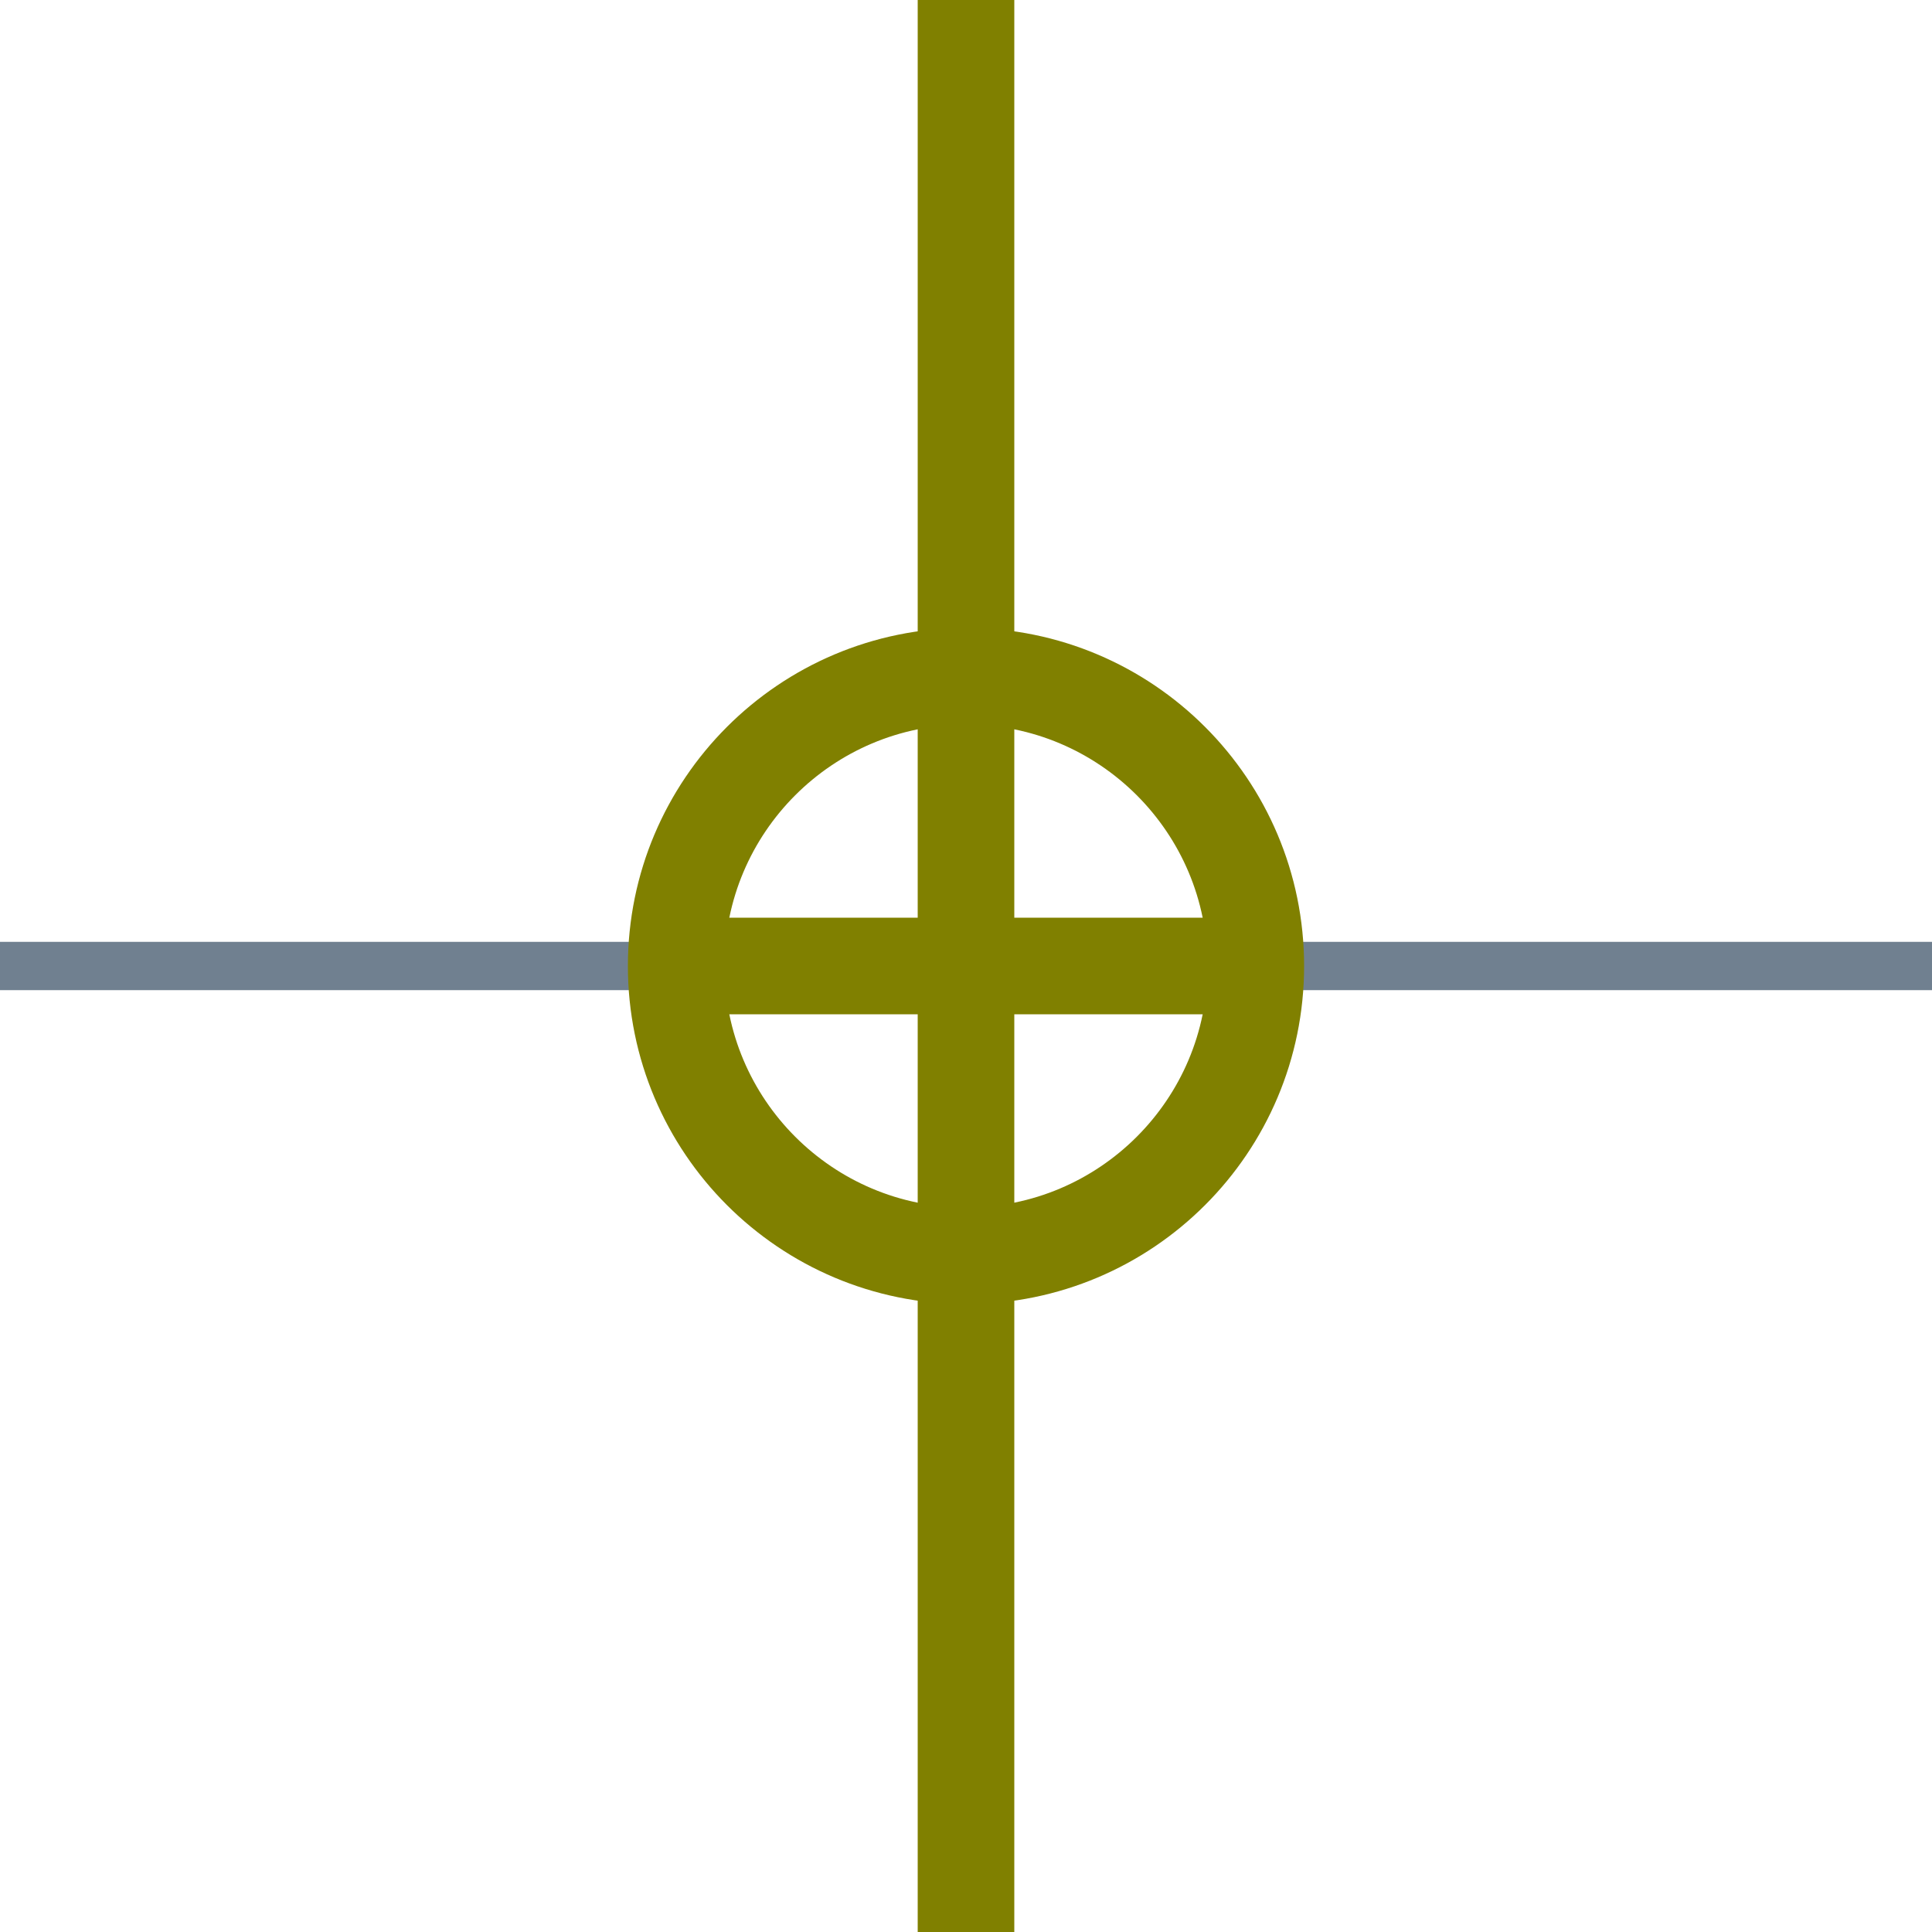
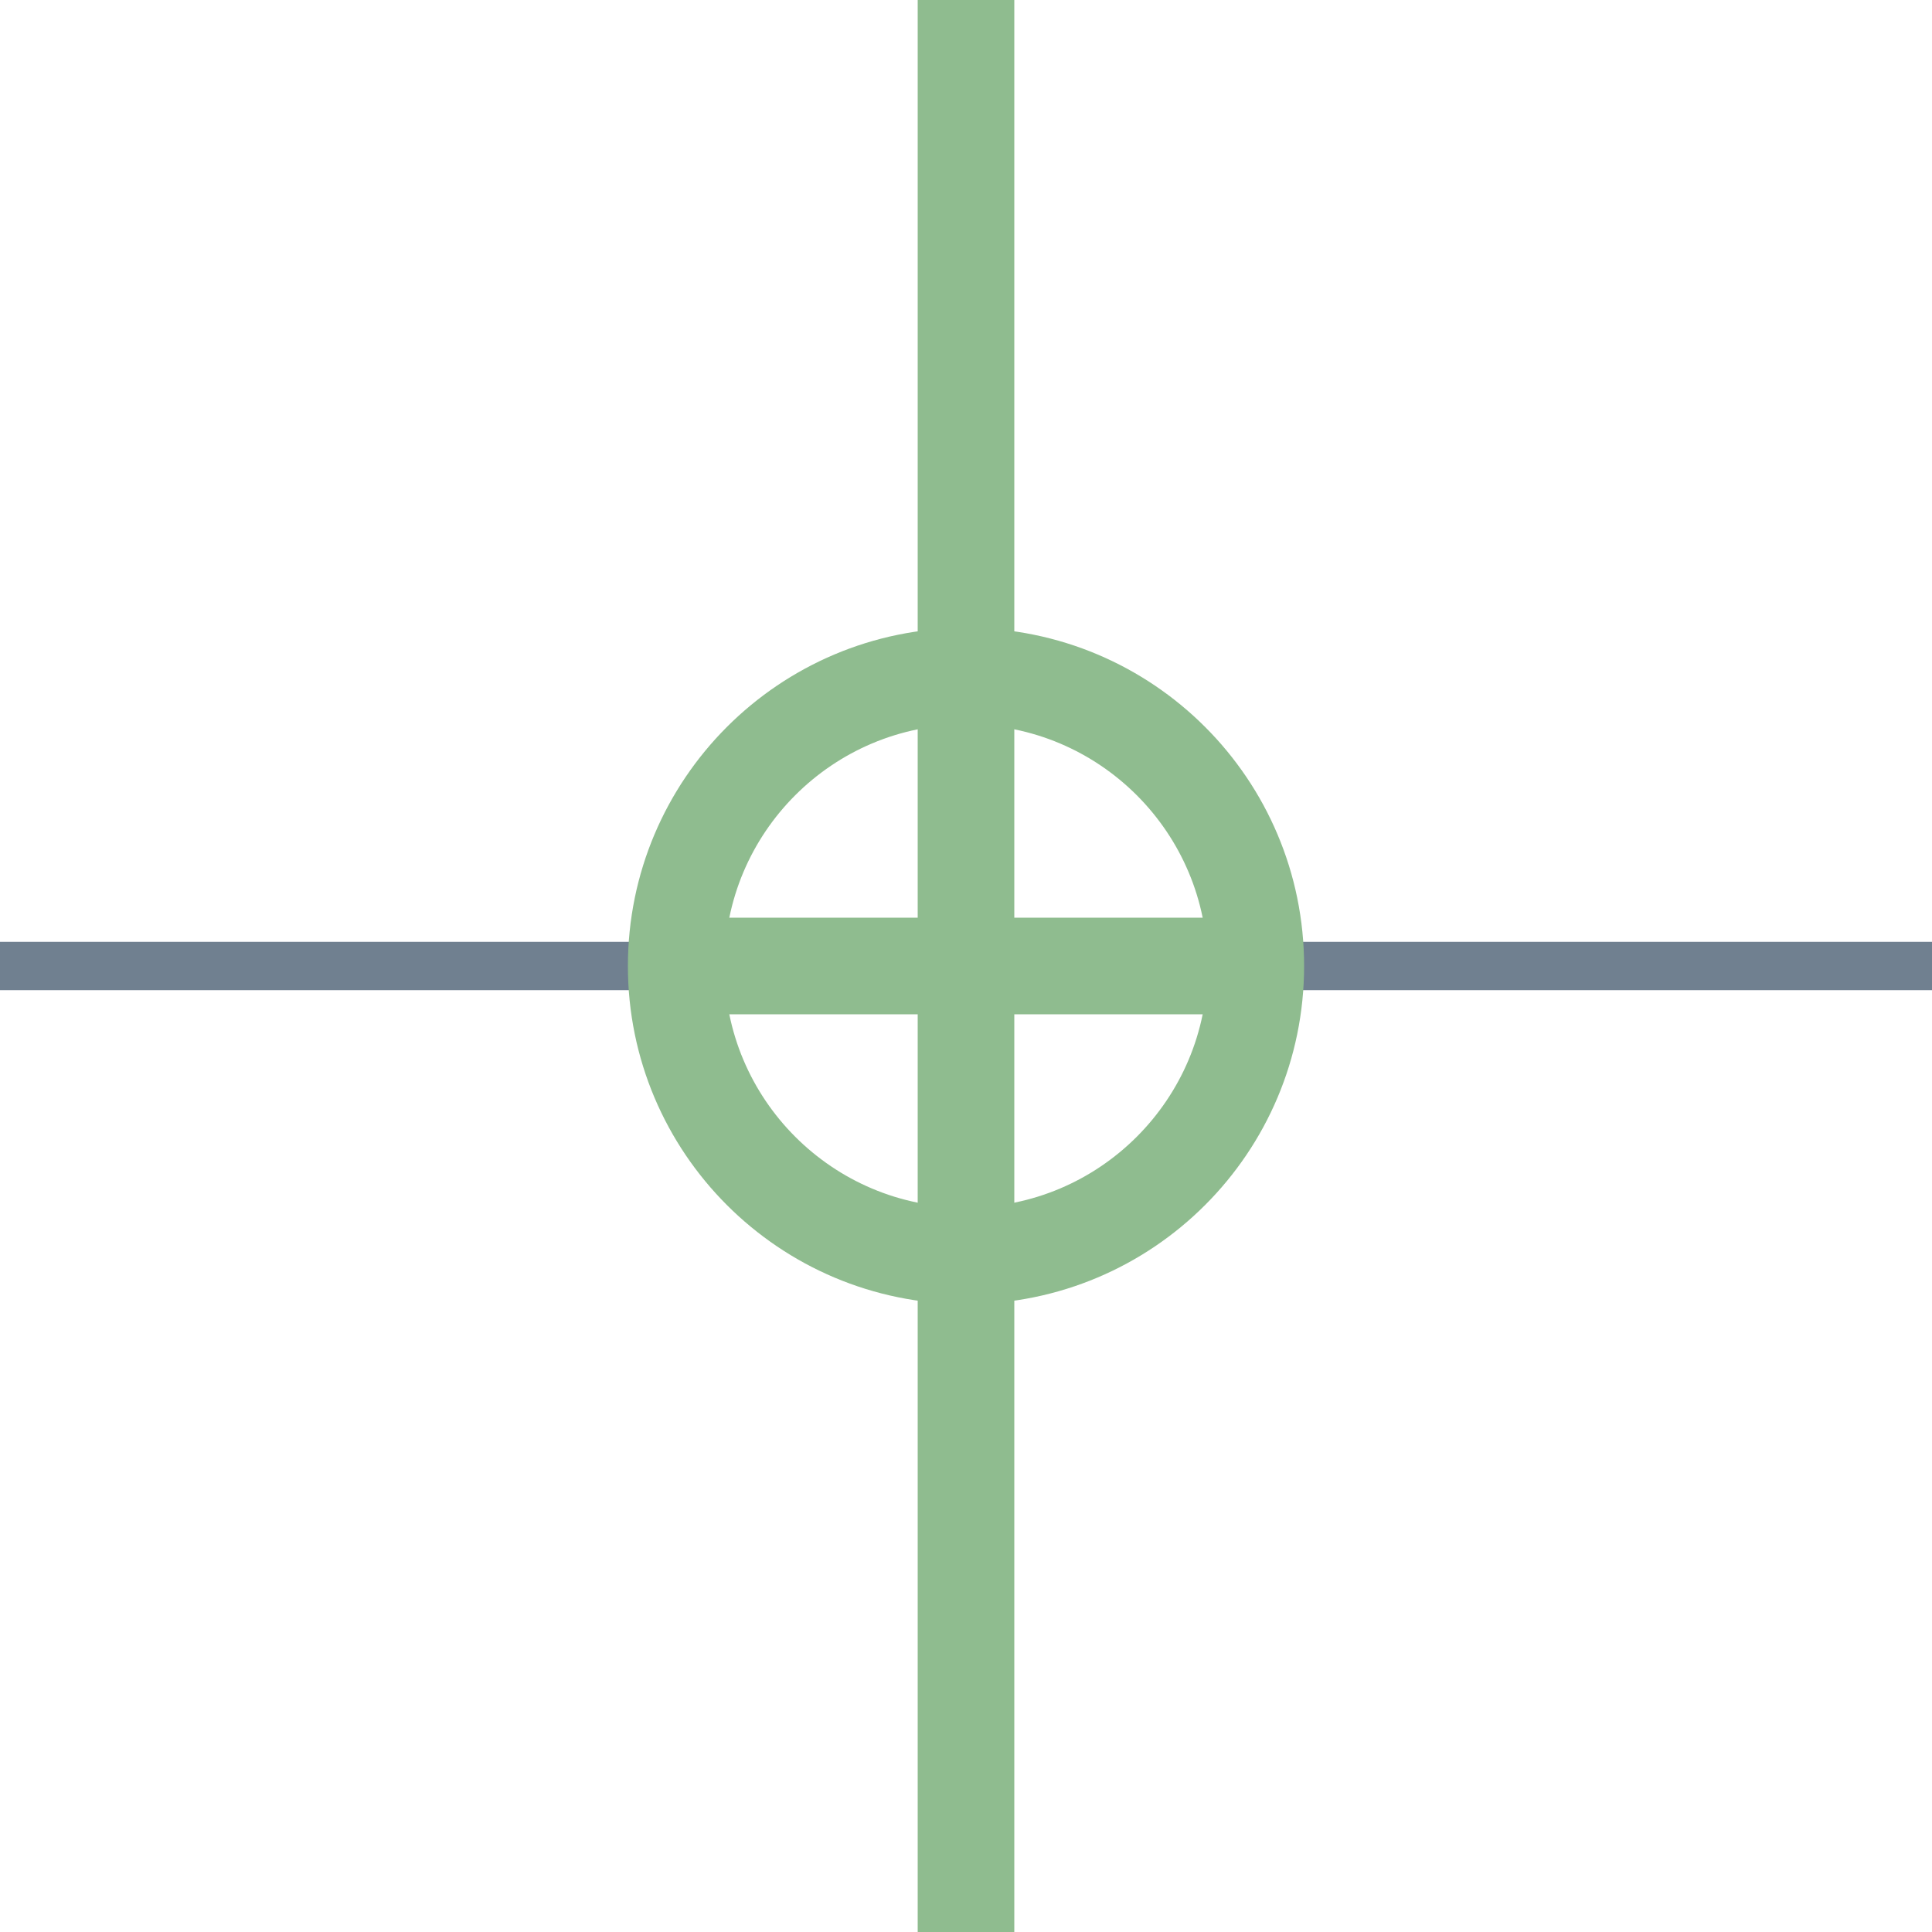
<svg xmlns="http://www.w3.org/2000/svg" width="40" height="40">
  <g>
    <line x1="26" y1="20" x2="40" y2="20" style="stroke:slategray;stroke-width:1" />
    <line x1="0" y1="20" x2="14" y2="20" style="stroke:slategray;stroke-width:1" />
-     <circle cx="20" cy="20" r="6" style="stroke:olive;stroke-width:2;" fill="transparent" />
-     <line x1="14" y1="20" x2="26" y2="20" style="stroke:olive;stroke-width:2;" />
-     <line x1="20" y1="14" x2="20" y2="26" style="stroke:olive;stroke-width:2;" />
-     <line x1="20" y1="0" x2="20" y2="14" style="stroke:olive;stroke-width:2" />
-     <line x1="20" y1="26" x2="20" y2="40" style="stroke:olive;stroke-width:2" />
+     <circle cx="20" cy="20" r="6" style="stroke:DarkSeaGreen;stroke-width:2;" fill="transparent" />
+     <line x1="14" y1="20" x2="26" y2="20" style="stroke:DarkSeaGreen;stroke-width:2;" />
+     <line x1="20" y1="14" x2="20" y2="26" style="stroke:DarkSeaGreen;stroke-width:2;" />
+     <line x1="20" y1="0" x2="20" y2="14" style="stroke:DarkSeaGreen;stroke-width:2" />
+     <line x1="20" y1="26" x2="20" y2="40" style="stroke:DarkSeaGreen;stroke-width:2" />
  </g>
</svg>
